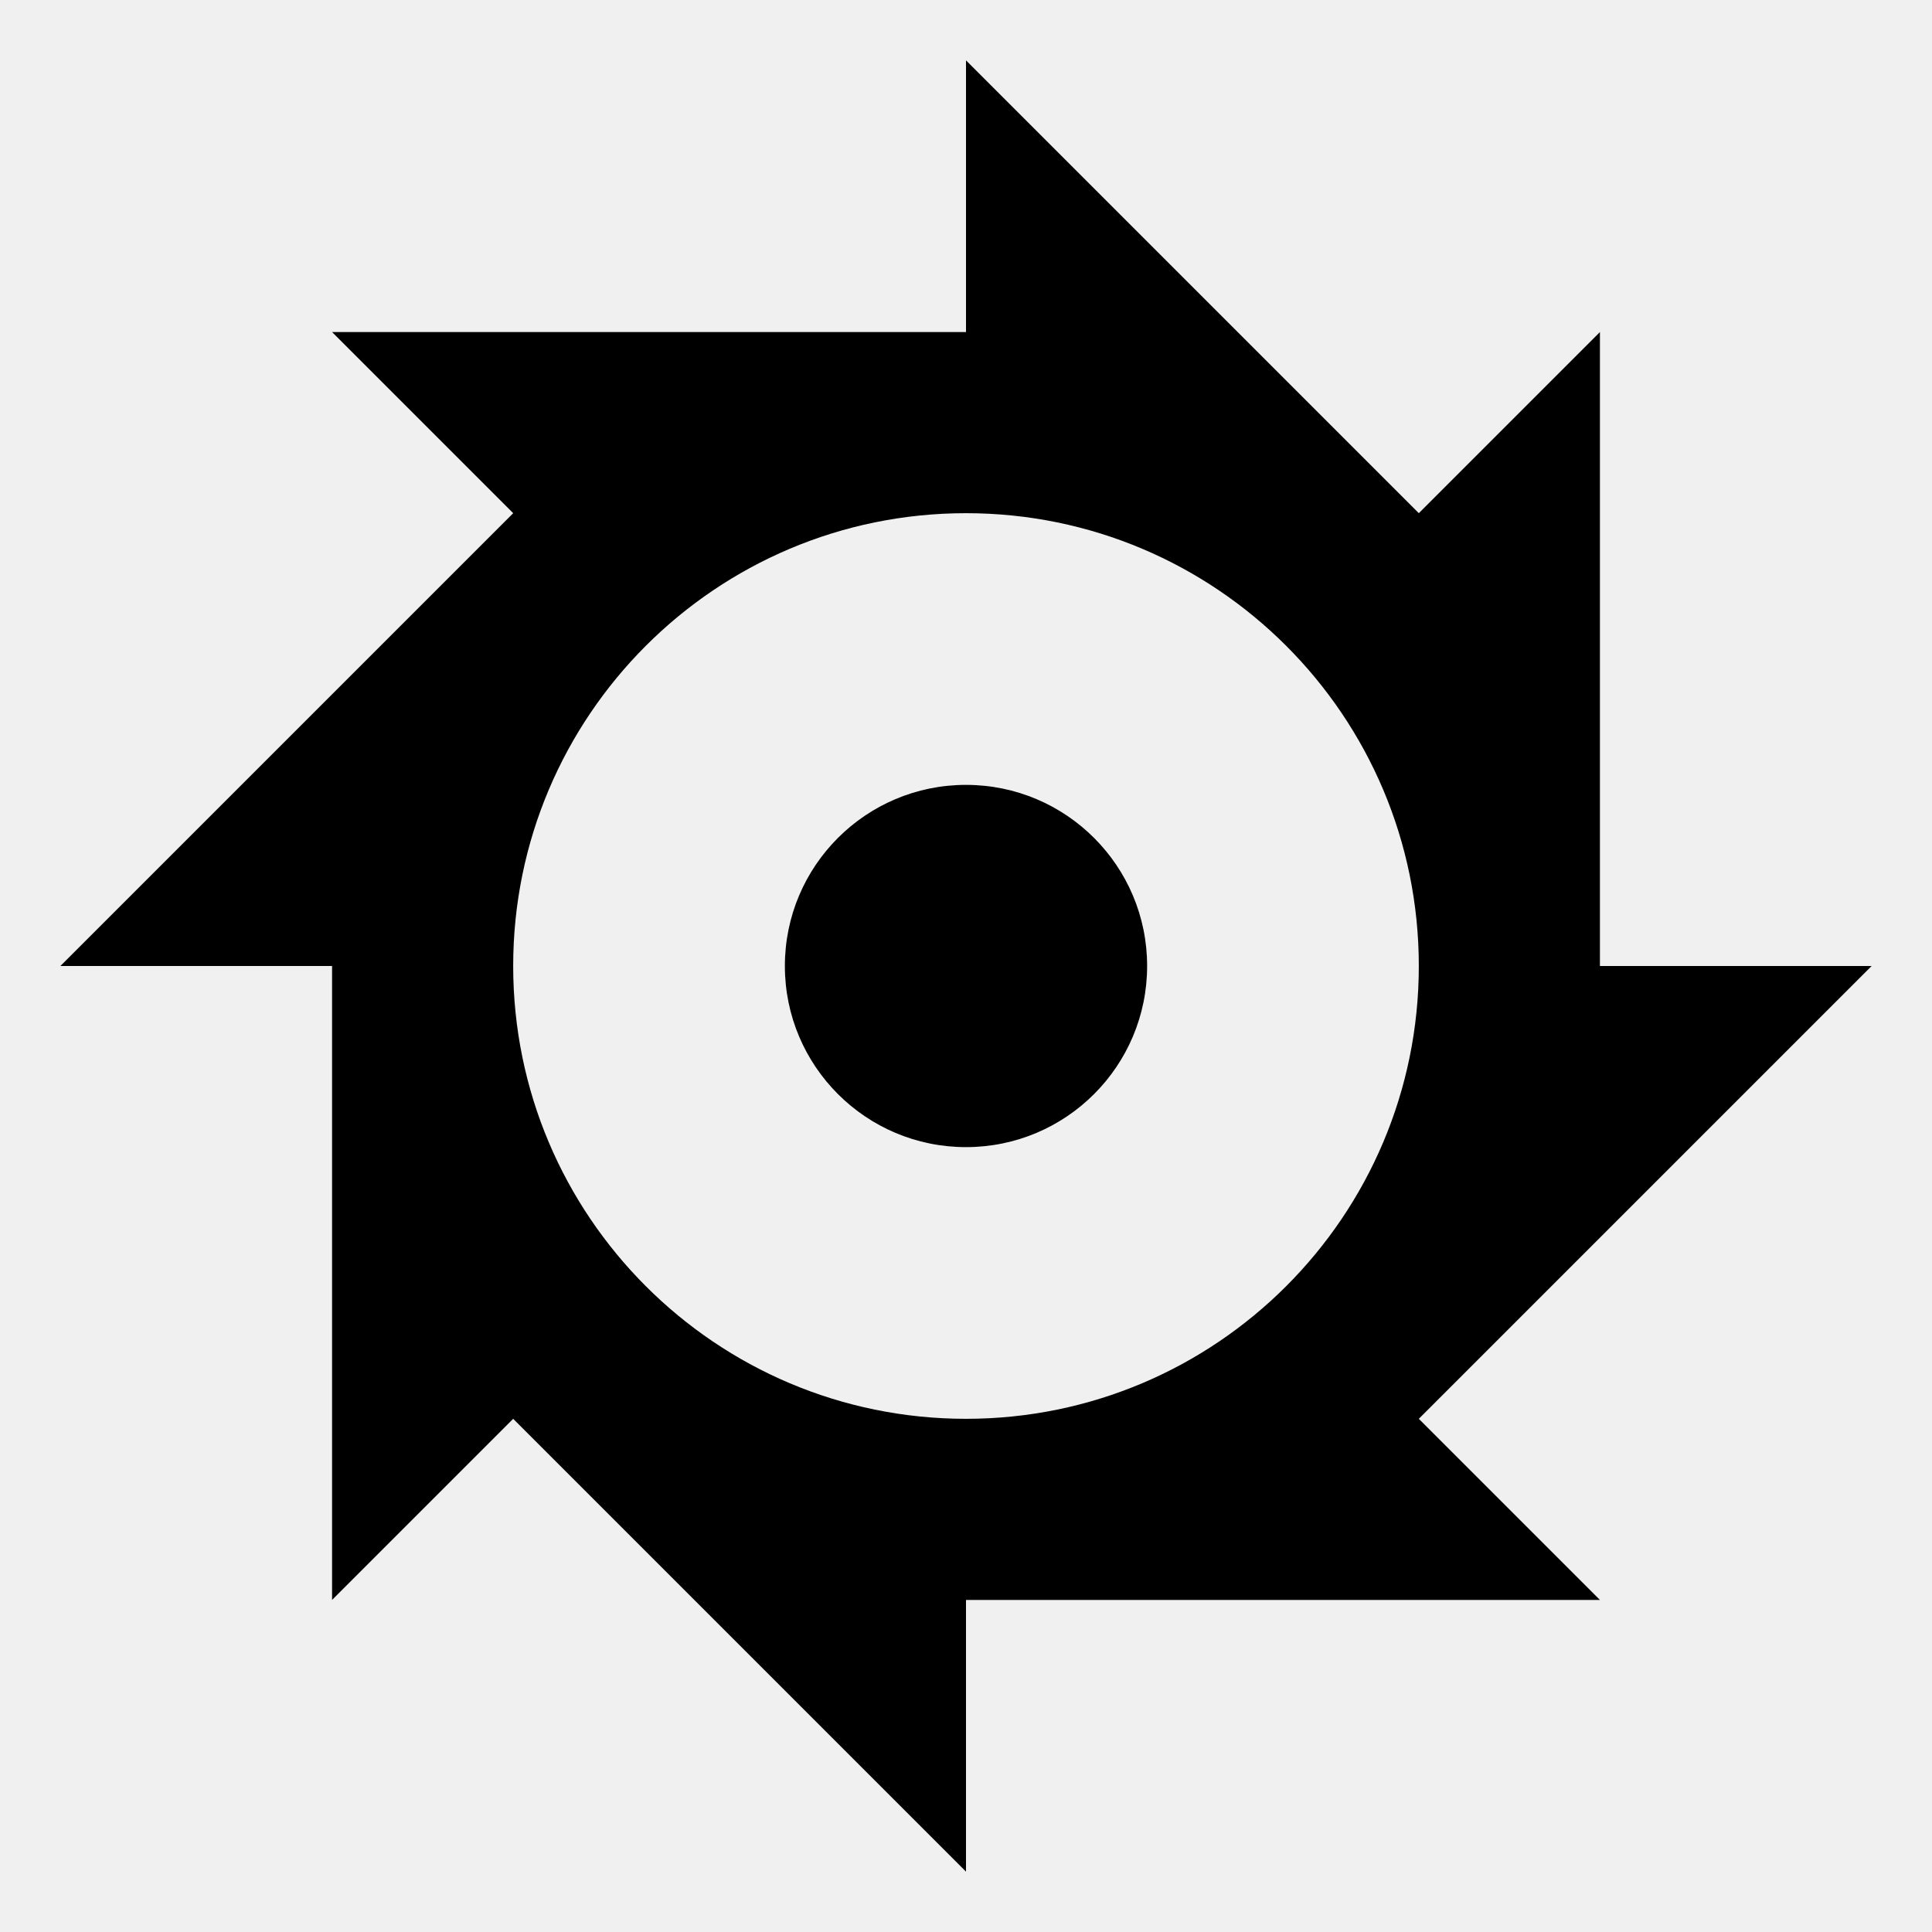
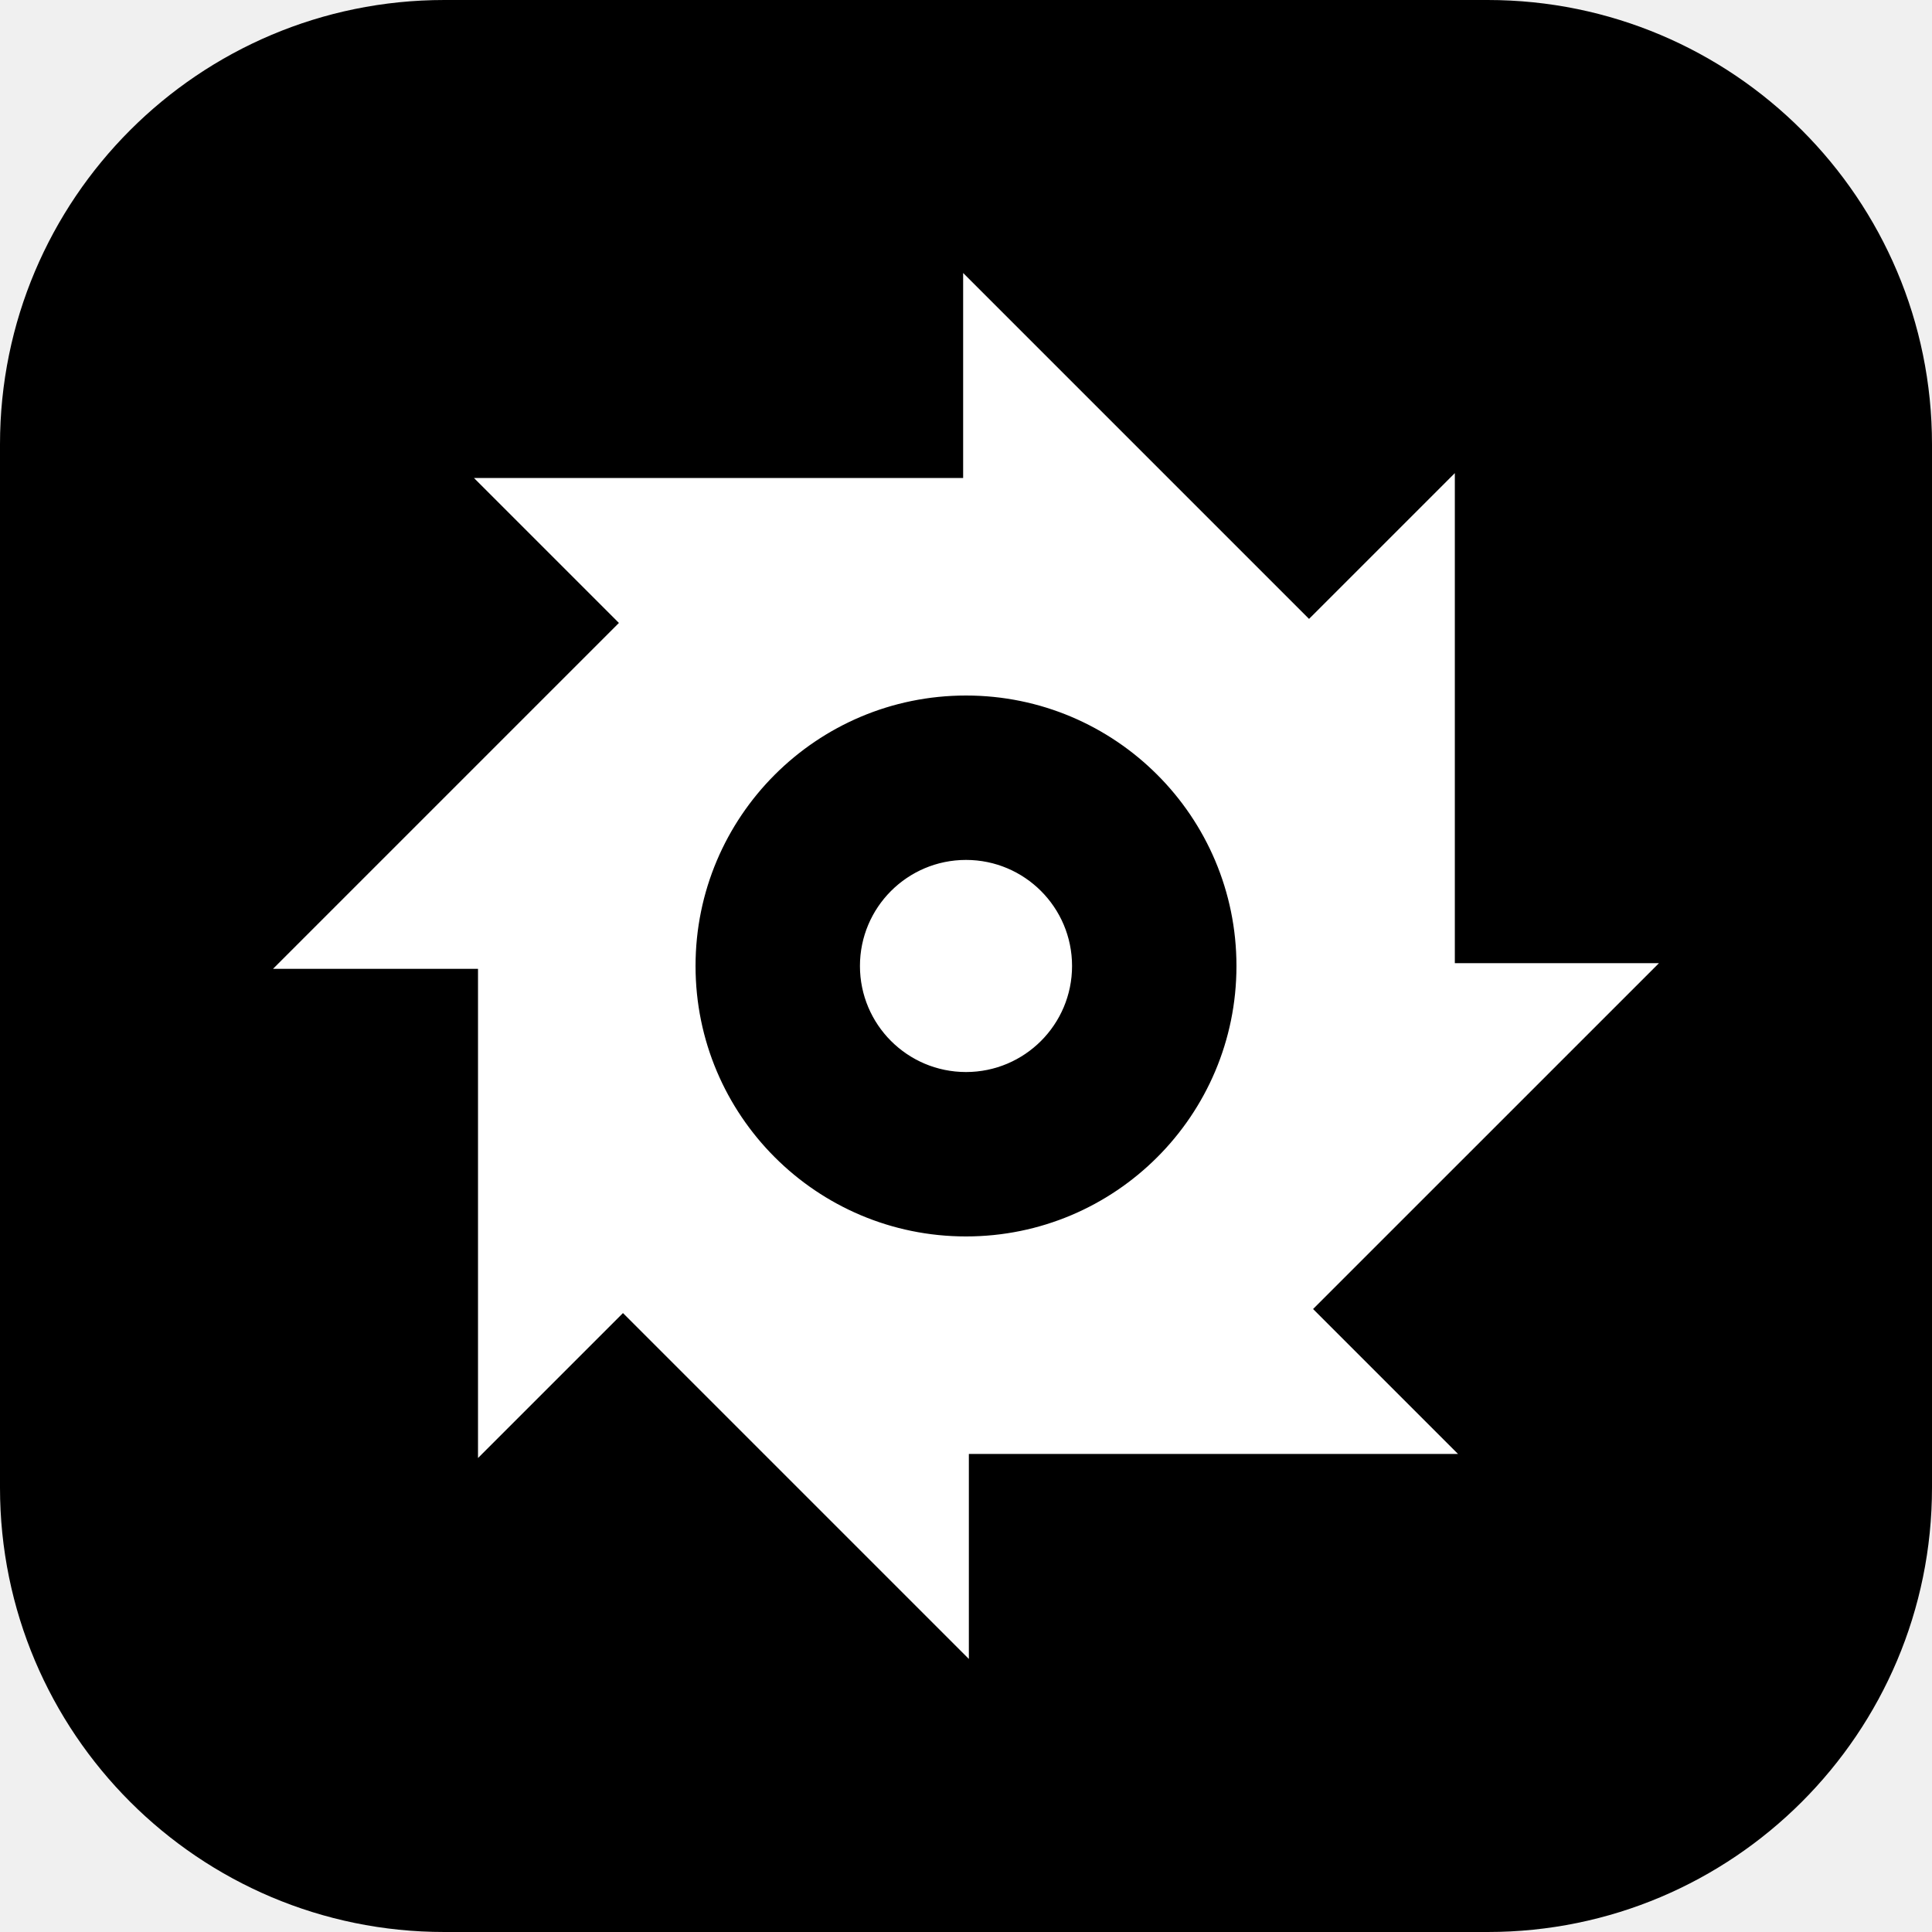
- <svg xmlns="http://www.w3.org/2000/svg" fill="#000000" width="800px" height="800px" viewBox="0 0 32 32" version="1.1">
-   <g id="SVGRepo_bgCarrier" stroke-width="0" />
+ <svg xmlns="http://www.w3.org/2000/svg" fill="#ffffff" version="1.1" id="Layer_1" width="800px" height="800px" viewBox="-40.96 -40.96 337.92 337.92" enable-background="new 0 0 256 256" xml:space="preserve" stroke="#ffffff">
+   <g id="SVGRepo_bgCarrier" stroke-width="0">
+     <rect x="-40.96" y="-40.96" width="337.92" height="337.92" rx="77.722" fill="#000000" strokewidth="0" />
+   </g>
  <g id="SVGRepo_tracerCarrier" stroke-linecap="round" stroke-linejoin="round" />
  <g id="SVGRepo_iconCarrier">
-     <path d="M16 1v4.5h-10.5l3 3-7.5 7.5h4.5v10.5l3-3 7.5 7.5v-4.5h10.5l-3-3 7.5-7.5h-4.5v-10.5l-3 3-7.5-7.5zM16 8.5c4.142 0 7.5 3.358 7.5 7.5s-3.358 7.5-7.5 7.5-7.5-3.358-7.5-7.5c0-4.142 3.358-7.5 7.5-7.5zM19 16c0 1.657-1.343 3-3 3s-3-1.343-3-3 1.343-3 3-3 3 1.343 3 3z" />
+     <path d="M248,128h-35V43l-25,24.996l-60-60v35.147H43.147L68,67.996l-60,60h35.147v84.853L68,187.996l60,60v-35.147h84.853 L188,187.996L248,128z M128,175.801c-26.402,0-47.805-21.403-47.805-47.805S101.598,80.191,128,80.191s47.805,21.403,47.805,47.805 S154.402,175.801,128,175.801z M128,146.045c-9.968,0-18.049-8.081-18.049-18.049s8.081-18.049,18.049-18.049 s18.049,8.081,18.049,18.049S137.968,146.045,128,146.045z" />
  </g>
</svg>
